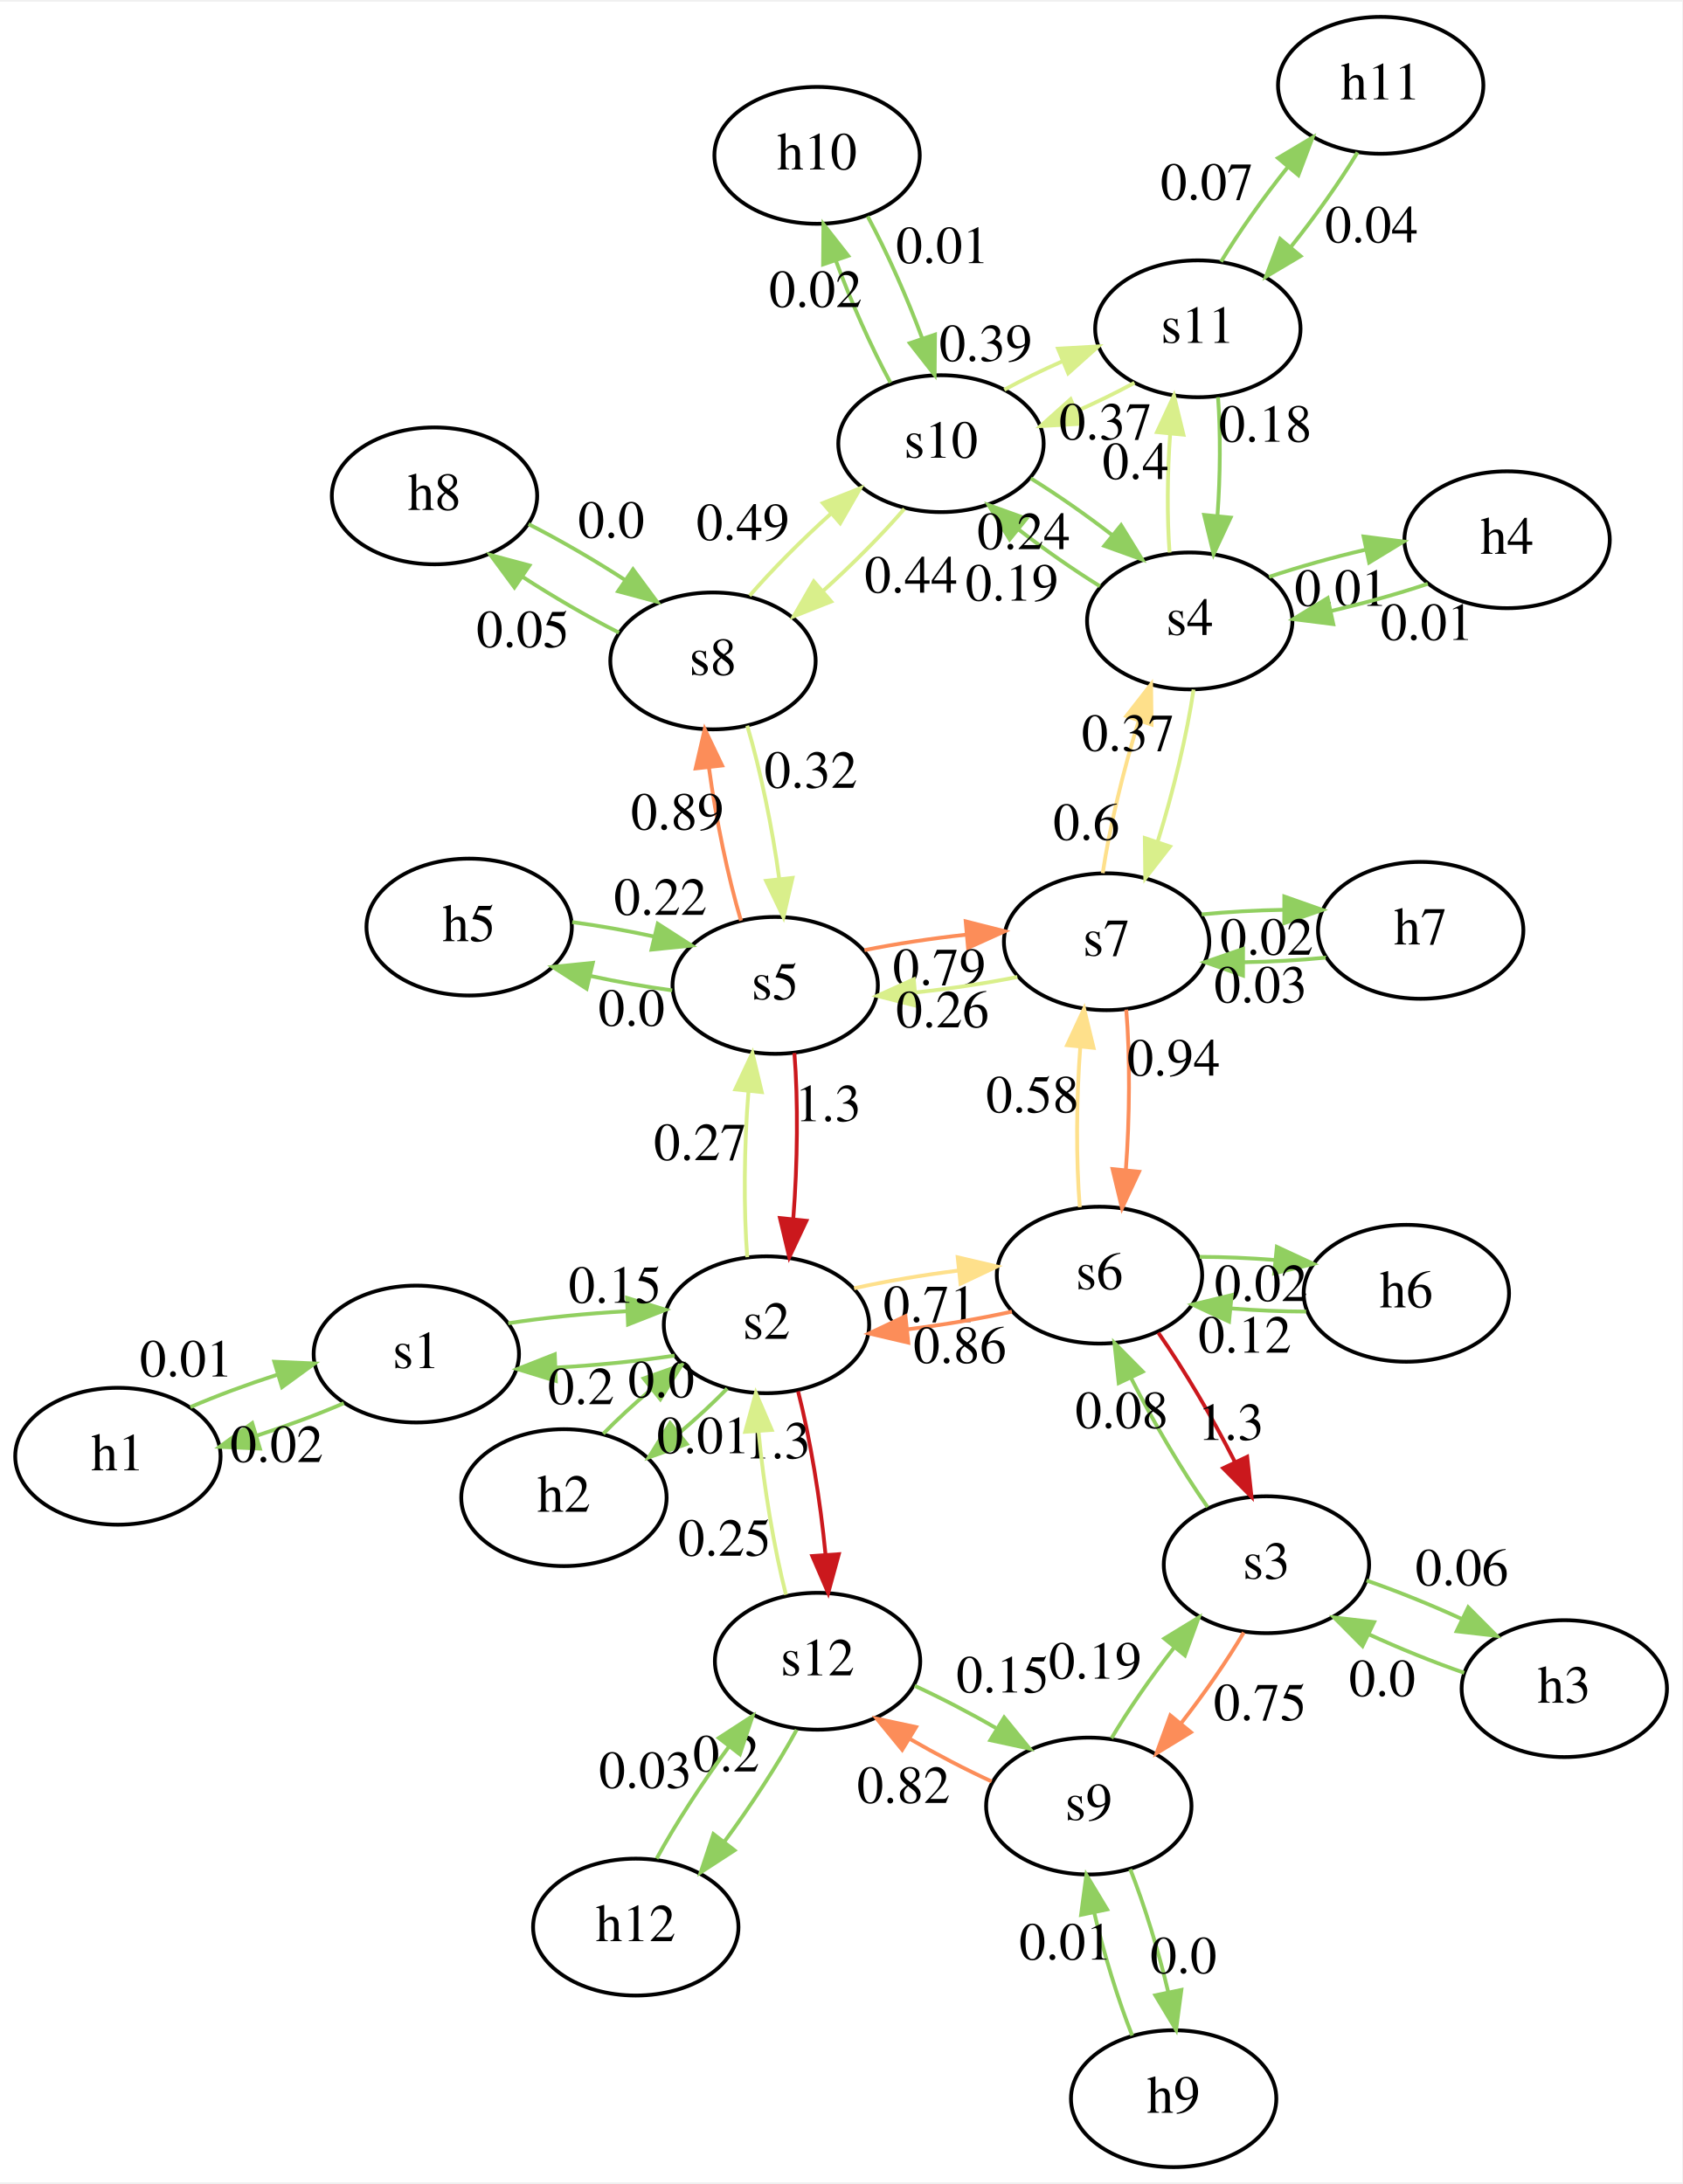
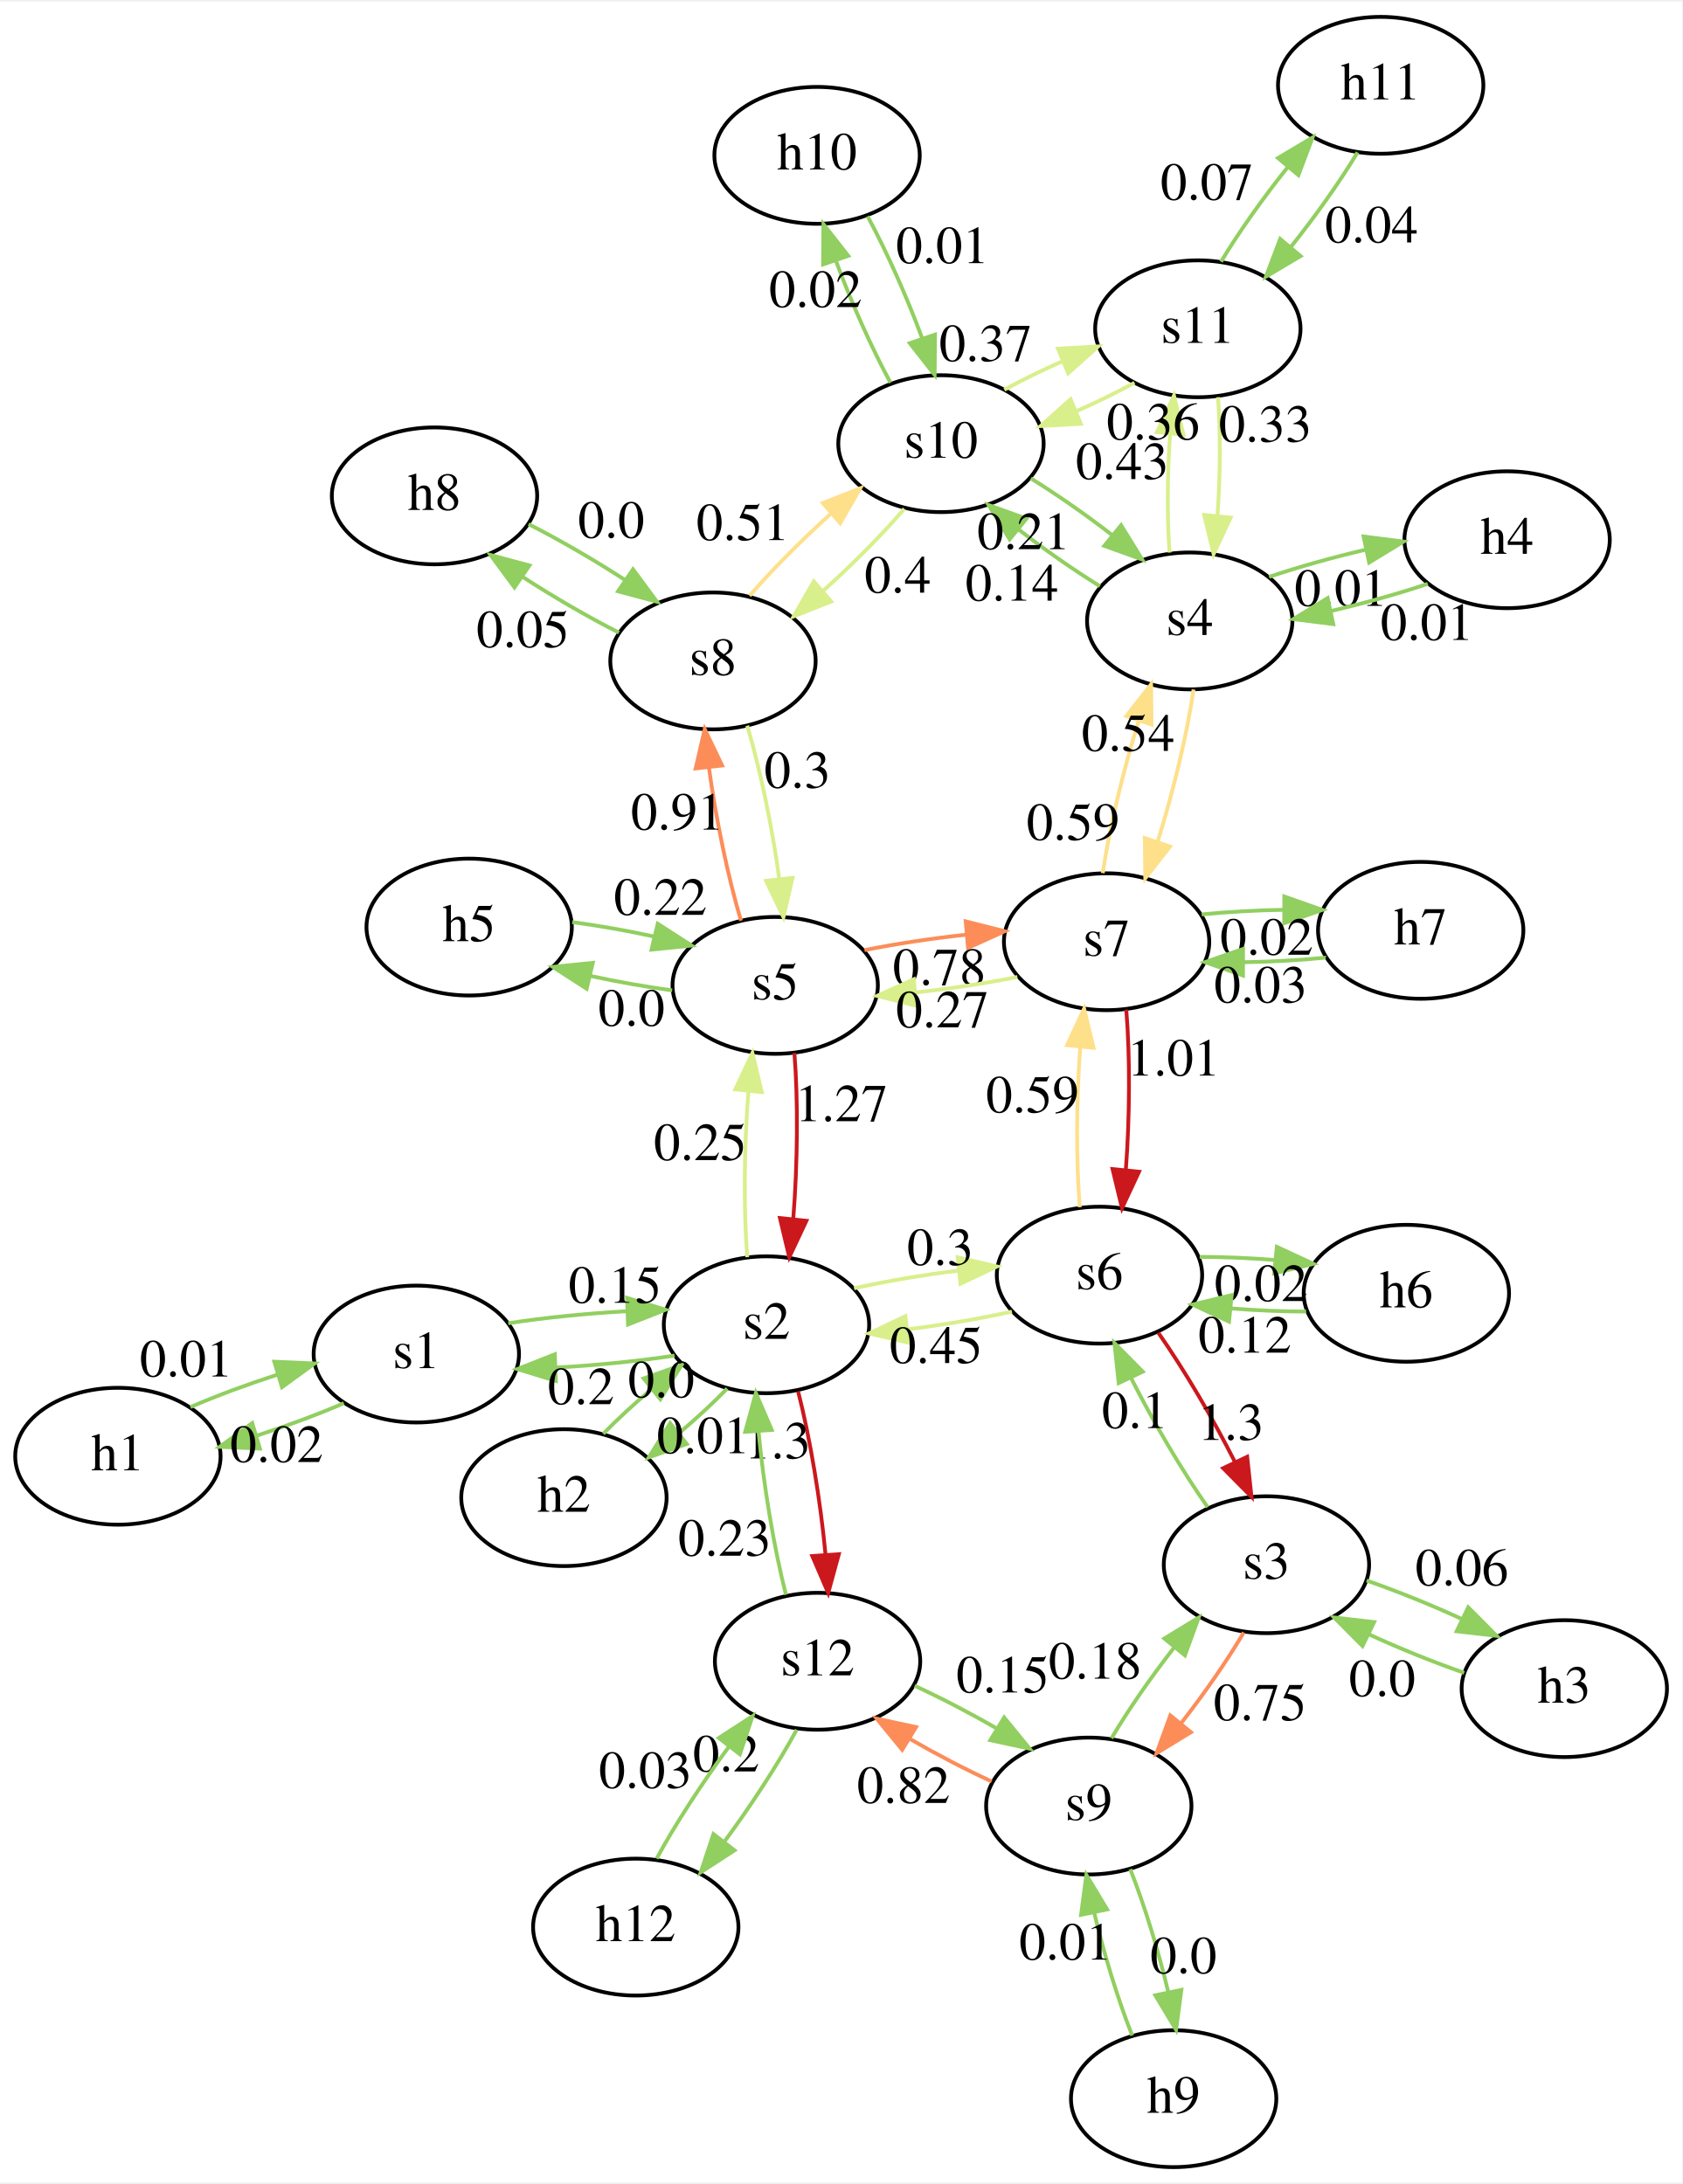
<svg xmlns="http://www.w3.org/2000/svg" width="442pt" height="574pt" viewBox="0.00 0.00 442.32 573.54">
  <g id="graph0" class="graph" transform="scale(1 1) rotate(0) translate(4 569.54)">
    <polygon fill="white" stroke="none" points="-4,4 -4,-569.54 438.32,-569.54 438.32,4 -4,4" />
    <g id="1" class="node">
      <ellipse fill="none" stroke="black" cx="105.47" cy="-213.85" rx="27" ry="18" />
      <text text-anchor="middle" x="105.47" y="-210.15" font-family="Times,serif" font-size="14.00">s1</text>
    </g>
    <g id="2" class="node">
      <ellipse fill="none" stroke="black" cx="197.54" cy="-221.55" rx="27" ry="18" />
      <text text-anchor="middle" x="197.54" y="-217.85" font-family="Times,serif" font-size="14.00">s2</text>
    </g>
    <g id="edge1" class="edge">
      <path fill="none" stroke="#91cf60" d="M129.64,-221.95C139.17,-223.42 150.33,-224.54 160.82,-225.11" />
      <polygon fill="#91cf60" stroke="#91cf60" points="160.873,-228.615 171,-225.5 161.141,-221.62 160.873,-228.615" />
      <text text-anchor="middle" x="157.73" y="-227.33" font-family="Times,serif" font-size="14.00">0.15</text>
    </g>
    <g id="node3" class="node">
      <ellipse fill="none" stroke="black" cx="27" cy="-186.97" rx="27" ry="18" />
      <text text-anchor="middle" x="27" y="-183.27" font-family="Times,serif" font-size="14.00">h1</text>
    </g>
    <g id="edge2" class="edge">
      <path fill="none" stroke="#91cf60" d="M86.406,-200.92C79.508,-197.94 71.473,-194.96 63.581,-192.41" />
      <polygon fill="#91cf60" stroke="#91cf60" points="64.343,-188.984 53.758,-189.45 62.323,-195.686 64.343,-188.984" />
      <text text-anchor="middle" x="68.744" y="-185.46" font-family="Times,serif" font-size="14.00">0.02</text>
    </g>
    <g id="edge3" class="edge">
      <path fill="none" stroke="#91cf60" d="M173.38,-213.45C163.84,-211.98 152.68,-210.87 142.19,-210.29" />
      <polygon fill="#91cf60" stroke="#91cf60" points="142.147,-206.786 132.02,-209.9 141.879,-213.781 142.147,-206.786" />
      <text text-anchor="middle" x="148.78" y="-200.67" font-family="Times,serif" font-size="14.00">0.2</text>
    </g>
    <g id="5" class="node">
      <ellipse fill="none" stroke="black" cx="199.83" cy="-310.81" rx="27" ry="18" />
      <text text-anchor="middle" x="199.83" y="-307.11" font-family="Times,serif" font-size="14.00">s5</text>
    </g>
    <g id="edge4" class="edge">
      <path fill="none" stroke="#d9ef8b" d="M192.49,-239.33C191.5,-251.75 191.65,-268.59 192.79,-282.8" />
      <polygon fill="#d9ef8b" stroke="#d9ef8b" points="189.339,-283.459 193.84,-293.05 196.303,-282.745 189.339,-283.459" />
-       <text text-anchor="middle" x="180.14" y="-264.87" font-family="Times,serif" font-size="14.00">0.27</text>
+       <text text-anchor="middle" x="180.14" y="-264.87" font-family="Times,serif" font-size="14.00">0.25</text>
    </g>
    <g id="6" class="node">
      <ellipse fill="none" stroke="black" cx="285.1" cy="-234.6" rx="27" ry="18" />
      <text text-anchor="middle" x="285.1" y="-230.9" font-family="Times,serif" font-size="14.00">s6</text>
    </g>
    <g id="edge5" class="edge">
-       <path fill="none" stroke="#fee08b" d="M220.57,-231.14C228.94,-233 238.63,-234.64 247.92,-235.79" />
-       <polygon fill="#fee08b" stroke="#fee08b" points="247.815,-239.299 258.13,-236.88 248.558,-232.338 247.815,-239.299" />
-       <text text-anchor="middle" x="240.49" y="-222.27" font-family="Times,serif" font-size="14.00">0.71</text>
+       <path fill="none" stroke="#d9ef8b" d="M220.57,-231.14C228.94,-233 238.63,-234.64 247.92,-235.79" />
+       <polygon fill="#d9ef8b" stroke="#d9ef8b" points="247.815,-239.299 258.13,-236.88 248.558,-232.338 247.815,-239.299" />
+       <text text-anchor="middle" x="243.24" y="-237.27" font-family="Times,serif" font-size="14.00">0.3</text>
    </g>
    <g id="12" class="node">
      <ellipse fill="none" stroke="black" cx="210.97" cy="-133.05" rx="27" ry="18" />
      <text text-anchor="middle" x="210.97" y="-129.35" font-family="Times,serif" font-size="14.00">s12</text>
    </g>
    <g id="edge6" class="edge">
      <path fill="none" stroke="#cb181d" d="M205.85,-204.05C208.99,-191.82 211.74,-175.22 213.06,-161.14" />
      <polygon fill="#cb181d" stroke="#cb181d" points="216.564,-161.21 213.77,-150.99 209.581,-160.721 216.564,-161.21" />
      <text text-anchor="middle" x="200.46" y="-186.4" font-family="Times,serif" font-size="14.00">1.3</text>
    </g>
    <g id="node7" class="node">
      <ellipse fill="none" stroke="black" cx="144.28" cy="-176.08" rx="27" ry="18" />
      <text text-anchor="middle" x="144.28" y="-172.38" font-family="Times,serif" font-size="14.00">h2</text>
    </g>
    <g id="edge7" class="edge">
      <path fill="none" stroke="#91cf60" d="M187.2,-204.76C183.51,-200.97 179.18,-196.97 174.7,-193.18" />
      <polygon fill="#91cf60" stroke="#91cf60" points="176.579,-190.2 166.59,-186.67 172.197,-195.659 176.579,-190.2" />
      <text text-anchor="middle" x="180.95" y="-187.77" font-family="Times,serif" font-size="14.00">0.01</text>
    </g>
    <g id="edge8" class="edge">
      <path fill="none" stroke="#91cf60" d="M46.066,-199.9C52.965,-202.88 60.999,-205.86 68.891,-208.41" />
      <polygon fill="#91cf60" stroke="#91cf60" points="68.129,-211.836 78.714,-211.37 70.149,-205.134 68.129,-211.836" />
      <text text-anchor="middle" x="44.979" y="-207.95" font-family="Times,serif" font-size="14.00">0.01</text>
    </g>
    <g id="edge9" class="edge">
      <path fill="none" stroke="#cb181d" d="M204.88,-293.03C205.88,-280.61 205.72,-263.77 204.59,-249.56" />
      <polygon fill="#cb181d" stroke="#cb181d" points="208.04,-248.897 203.53,-239.31 201.077,-249.617 208.04,-248.897" />
-       <text text-anchor="middle" x="213.74" y="-275.09" font-family="Times,serif" font-size="14.00">1.3</text>
+       <text text-anchor="middle" x="217.24" y="-275.09" font-family="Times,serif" font-size="14.00">1.27</text>
    </g>
    <g id="7" class="node">
      <ellipse fill="none" stroke="black" cx="286.97" cy="-322.29" rx="27" ry="18" />
      <text text-anchor="middle" x="286.97" y="-318.59" font-family="Times,serif" font-size="14.00">s7</text>
    </g>
    <g id="edge10" class="edge">
      <path fill="none" stroke="#fc8d59" d="M223.31,-320.08C231.57,-321.75 241.07,-323.18 250.17,-324.16" />
      <polygon fill="#fc8d59" stroke="#fc8d59" points="249.92,-327.651 260.19,-325.05 250.539,-320.679 249.92,-327.651" />
-       <text text-anchor="middle" x="242.99" y="-310.92" font-family="Times,serif" font-size="14.00">0.79</text>
+       <text text-anchor="middle" x="242.99" y="-310.92" font-family="Times,serif" font-size="14.00">0.78</text>
    </g>
    <g id="8" class="node">
      <ellipse fill="none" stroke="black" cx="183.47" cy="-396.15" rx="27" ry="18" />
      <text text-anchor="middle" x="183.47" y="-392.45" font-family="Times,serif" font-size="14.00">s8</text>
    </g>
    <g id="edge11" class="edge">
      <path fill="none" stroke="#fc8d59" d="M190.83,-327.84C187.4,-339.36 184.2,-354.81 182.41,-368.11" />
      <polygon fill="#fc8d59" stroke="#fc8d59" points="178.915,-367.877 181.3,-378.2 185.873,-368.643 178.915,-367.877" />
-       <text text-anchor="middle" x="174.12" y="-351.78" font-family="Times,serif" font-size="14.00">0.89</text>
+       <text text-anchor="middle" x="174.12" y="-351.78" font-family="Times,serif" font-size="14.00">0.91</text>
    </g>
    <g id="node10" class="node">
      <ellipse fill="none" stroke="black" cx="119.36" cy="-326.15" rx="27" ry="18" />
      <text text-anchor="middle" x="119.36" y="-322.45" font-family="Times,serif" font-size="14.00">h5</text>
    </g>
    <g id="edge12" class="edge">
      <path fill="none" stroke="#91cf60" d="M172.74,-309.5C165.87,-310.42 158.44,-311.73 151.35,-313.27" />
      <polygon fill="#91cf60" stroke="#91cf60" points="150.248,-309.935 141.34,-315.67 151.88,-316.742 150.248,-309.935" />
      <text text-anchor="middle" x="162.05" y="-300.19" font-family="Times,serif" font-size="14.00">0.0</text>
    </g>
    <g id="edge13" class="edge">
-       <path fill="none" stroke="#fc8d59" d="M262.07,-225.01C253.7,-223.15 244.01,-221.52 234.73,-220.36" />
-       <polygon fill="#fc8d59" stroke="#fc8d59" points="234.825,-216.85 224.51,-219.27 234.082,-223.811 234.825,-216.85" />
-       <text text-anchor="middle" x="248.4" y="-211.49" font-family="Times,serif" font-size="14.00">0.86</text>
+       <path fill="none" stroke="#d9ef8b" d="M262.07,-225.01C253.7,-223.15 244.01,-221.52 234.73,-220.36" />
+       <polygon fill="#d9ef8b" stroke="#d9ef8b" points="234.825,-216.85 224.51,-219.27 234.082,-223.811 234.825,-216.85" />
+       <text text-anchor="middle" x="242.15" y="-211.49" font-family="Times,serif" font-size="14.00">0.45</text>
    </g>
    <g id="edge14" class="edge">
      <path fill="none" stroke="#fee08b" d="M279.93,-252.47C278.91,-264.62 279,-280.93 280.06,-294.74" />
      <polygon fill="#fee08b" stroke="#fee08b" points="276.577,-295.086 281.05,-304.69 283.543,-294.393 276.577,-295.086" />
-       <text text-anchor="middle" x="267.49" y="-277.4" font-family="Times,serif" font-size="14.00">0.58</text>
+       <text text-anchor="middle" x="267.49" y="-277.4" font-family="Times,serif" font-size="14.00">0.59</text>
    </g>
    <g id="3" class="node">
      <ellipse fill="none" stroke="black" cx="329" cy="-158.44" rx="27" ry="18" />
      <text text-anchor="middle" x="329" y="-154.74" font-family="Times,serif" font-size="14.00">s3</text>
    </g>
    <g id="edge15" class="edge">
      <path fill="none" stroke="#cb181d" d="M300.56,-219.47C307.36,-209.74 314.95,-196.88 320.72,-185.45" />
      <polygon fill="#cb181d" stroke="#cb181d" points="323.937,-186.834 325.07,-176.3 317.615,-183.829 323.937,-186.834" />
      <text text-anchor="middle" x="319.64" y="-191.26" font-family="Times,serif" font-size="14.00">1.3</text>
    </g>
    <g id="node12" class="node">
      <ellipse fill="none" stroke="black" cx="365.79" cy="-229.83" rx="27" ry="18" />
      <text text-anchor="middle" x="365.79" y="-226.13" font-family="Times,serif" font-size="14.00">h6</text>
    </g>
    <g id="edge16" class="edge">
      <path fill="none" stroke="#91cf60" d="M311.45,-239.41C317.76,-239.4 324.59,-239.11 331.21,-238.58" />
      <polygon fill="#91cf60" stroke="#91cf60" points="331.737,-242.045 341.34,-237.57 331.042,-235.079 331.737,-242.045" />
      <text text-anchor="middle" x="327.58" y="-227.79" font-family="Times,serif" font-size="14.00">0.02</text>
    </g>
    <g id="edge17" class="edge">
-       <path fill="none" stroke="#d9ef8b" d="M202.66,-150.55C199.52,-162.79 196.77,-179.39 195.45,-193.47" />
-       <polygon fill="#d9ef8b" stroke="#d9ef8b" points="191.946,-193.4 194.74,-203.62 198.929,-193.889 191.946,-193.4" />
-       <text text-anchor="middle" x="186.55" y="-160.81" font-family="Times,serif" font-size="14.00">0.25</text>
+       <path fill="none" stroke="#91cf60" d="M202.66,-150.55C199.52,-162.79 196.77,-179.39 195.45,-193.47" />
+       <polygon fill="#91cf60" stroke="#91cf60" points="191.946,-193.4 194.74,-203.62 198.929,-193.889 191.946,-193.4" />
+       <text text-anchor="middle" x="186.55" y="-160.81" font-family="Times,serif" font-size="14.00">0.23</text>
    </g>
    <g id="9" class="node">
      <ellipse fill="none" stroke="black" cx="282.29" cy="-94.971" rx="27" ry="18" />
      <text text-anchor="middle" x="282.29" y="-91.271" font-family="Times,serif" font-size="14.00">s9</text>
    </g>
    <g id="edge18" class="edge">
      <path fill="none" stroke="#91cf60" d="M236.51,-126.59C243.46,-123.39 250.96,-119.49 257.85,-115.5" />
      <polygon fill="#91cf60" stroke="#91cf60" points="260.037,-118.265 266.74,-110.06 256.383,-112.294 260.037,-118.265" />
      <text text-anchor="middle" x="259.68" y="-124.84" font-family="Times,serif" font-size="14.00">0.15</text>
    </g>
    <g id="node14" class="node">
      <ellipse fill="none" stroke="black" cx="163.17" cy="-63.131" rx="27" ry="18" />
      <text text-anchor="middle" x="163.17" y="-59.431" font-family="Times,serif" font-size="14.00">h12</text>
    </g>
    <g id="edge19" class="edge">
      <path fill="none" stroke="#91cf60" d="M205.48,-115.04C200.59,-106.01 193.45,-95.038 186.38,-85.486" />
      <polygon fill="#91cf60" stroke="#91cf60" points="189.131,-83.322 180.25,-77.544 183.589,-87.599 189.131,-83.322" />
      <text text-anchor="middle" x="186.93" y="-104.07" font-family="Times,serif" font-size="14.00">0.2</text>
    </g>
    <g id="edge20" class="edge">
      <path fill="none" stroke="#91cf60" d="M154.62,-192.88C158.31,-196.66 162.65,-200.67 167.13,-204.46" />
      <polygon fill="#91cf60" stroke="#91cf60" points="165.243,-207.434 175.23,-210.97 169.628,-201.977 165.243,-207.434" />
      <text text-anchor="middle" x="169.87" y="-202.47" font-family="Times,serif" font-size="14.00">0.0</text>
    </g>
    <g id="edge21" class="edge">
      <path fill="none" stroke="#d9ef8b" d="M263.5,-313.02C255.23,-311.35 245.73,-309.92 236.63,-308.94" />
      <polygon fill="#d9ef8b" stroke="#d9ef8b" points="236.891,-305.449 226.62,-308.05 236.271,-312.422 236.891,-305.449" />
-       <text text-anchor="middle" x="243.82" y="-299.78" font-family="Times,serif" font-size="14.00">0.26</text>
+       <text text-anchor="middle" x="243.82" y="-299.78" font-family="Times,serif" font-size="14.00">0.27</text>
    </g>
    <g id="edge22" class="edge">
-       <path fill="none" stroke="#fc8d59" d="M292.14,-304.43C293.16,-292.28 293.07,-275.96 292.02,-262.16" />
-       <polygon fill="#fc8d59" stroke="#fc8d59" points="295.502,-261.8 291.02,-252.2 288.537,-262.5 295.502,-261.8" />
-       <text text-anchor="middle" x="304.58" y="-287.09" font-family="Times,serif" font-size="14.00">0.94</text>
+       <path fill="none" stroke="#cb181d" d="M292.14,-304.43C293.16,-292.28 293.07,-275.96 292.02,-262.16" />
+       <polygon fill="#cb181d" stroke="#cb181d" points="295.502,-261.8 291.02,-252.2 288.537,-262.5 295.502,-261.8" />
+       <text text-anchor="middle" x="304.58" y="-287.09" font-family="Times,serif" font-size="14.00">1.01</text>
    </g>
    <g id="4" class="node">
      <ellipse fill="none" stroke="black" cx="308.83" cy="-406.67" rx="27" ry="18" />
      <text text-anchor="middle" x="308.83" y="-402.97" font-family="Times,serif" font-size="14.00">s4</text>
    </g>
    <g id="edge23" class="edge">
      <path fill="none" stroke="#fee08b" d="M285.96,-340.34C287.66,-351.96 291.31,-367.23 295.36,-380.2" />
      <polygon fill="#fee08b" stroke="#fee08b" points="292.154,-381.646 298.67,-390 298.786,-379.406 292.154,-381.646" />
-       <text text-anchor="middle" x="281.66" y="-349.07" font-family="Times,serif" font-size="14.00">0.6</text>
+       <text text-anchor="middle" x="278.16" y="-349.07" font-family="Times,serif" font-size="14.00">0.59</text>
    </g>
    <g id="node16" class="node">
      <ellipse fill="none" stroke="black" cx="369.56" cy="-325.29" rx="27" ry="18" />
      <text text-anchor="middle" x="369.56" y="-321.59" font-family="Times,serif" font-size="14.00">h7</text>
    </g>
    <g id="edge24" class="edge">
      <path fill="none" stroke="#91cf60" d="M311.97,-329.48C318.79,-330.15 326.32,-330.57 333.62,-330.69" />
      <polygon fill="#91cf60" stroke="#91cf60" points="333.701,-334.19 343.69,-330.66 333.68,-327.19 333.701,-334.19" />
      <text text-anchor="middle" x="329.05" y="-318.88" font-family="Times,serif" font-size="14.00">0.02</text>
    </g>
    <g id="edge25" class="edge">
      <path fill="none" stroke="#d9ef8b" d="M192.48,-379.11C195.91,-367.6 199.11,-352.15 200.89,-338.85" />
      <polygon fill="#d9ef8b" stroke="#d9ef8b" points="204.385,-339.083 202,-328.76 197.427,-338.317 204.385,-339.083" />
-       <text text-anchor="middle" x="209.19" y="-362.78" font-family="Times,serif" font-size="14.00">0.32</text>
+       <text text-anchor="middle" x="205.69" y="-362.78" font-family="Times,serif" font-size="14.00">0.3</text>
    </g>
    <g id="10" class="node">
      <ellipse fill="none" stroke="black" cx="243.42" cy="-453.29" rx="27" ry="18" />
      <text text-anchor="middle" x="243.42" y="-449.59" font-family="Times,serif" font-size="14.00">s10</text>
    </g>
    <g id="edge26" class="edge">
-       <path fill="none" stroke="#d9ef8b" d="M193.1,-413.29C199.02,-420.15 206.85,-428.01 214.58,-434.97" />
-       <polygon fill="#d9ef8b" stroke="#d9ef8b" points="212.347,-437.666 222.2,-441.56 216.926,-432.371 212.347,-437.666" />
-       <text text-anchor="middle" x="191.34" y="-427.93" font-family="Times,serif" font-size="14.00">0.49</text>
+       <path fill="none" stroke="#fee08b" d="M193.1,-413.29C199.02,-420.15 206.85,-428.01 214.58,-434.97" />
+       <polygon fill="#fee08b" stroke="#fee08b" points="212.347,-437.666 222.2,-441.56 216.926,-432.371 212.347,-437.666" />
+       <text text-anchor="middle" x="191.34" y="-427.93" font-family="Times,serif" font-size="14.00">0.51</text>
    </g>
    <g id="node18" class="node">
      <ellipse fill="none" stroke="black" cx="110.25" cy="-439.56" rx="27" ry="18" />
      <text text-anchor="middle" x="110.25" y="-435.86" font-family="Times,serif" font-size="14.00">h8</text>
    </g>
    <g id="edge27" class="edge">
      <path fill="none" stroke="#91cf60" d="M158.73,-403.59C150.49,-407.78 141.37,-413.08 133.27,-418.35" />
      <polygon fill="#91cf60" stroke="#91cf60" points="131.272,-415.476 124.98,-424 135.214,-421.26 131.272,-415.476" />
      <text text-anchor="middle" x="133.5" y="-399.77" font-family="Times,serif" font-size="14.00">0.05</text>
    </g>
    <g id="edge28" class="edge">
      <path fill="none" stroke="#91cf60" d="M146.46,-327.45C153.32,-326.54 160.76,-325.23 167.84,-323.69" />
      <polygon fill="#91cf60" stroke="#91cf60" points="168.942,-327.025 177.85,-321.29 167.31,-320.218 168.942,-327.025" />
      <text text-anchor="middle" x="169.65" y="-329.37" font-family="Times,serif" font-size="14.00">0.22</text>
    </g>
    <g id="edge29" class="edge">
      <path fill="none" stroke="#91cf60" d="M313.54,-173.58C306.74,-183.3 299.15,-196.17 293.38,-207.59" />
      <polygon fill="#91cf60" stroke="#91cf60" points="290.158,-206.215 289.03,-216.75 296.481,-209.218 290.158,-206.215" />
-       <text text-anchor="middle" x="290.96" y="-194.38" font-family="Times,serif" font-size="14.00">0.08</text>
+       <text text-anchor="middle" x="294.46" y="-194.38" font-family="Times,serif" font-size="14.00">0.1</text>
    </g>
    <g id="edge30" class="edge">
      <path fill="none" stroke="#fc8d59" d="M323.04,-140.63C318.69,-133.23 312.71,-124.62 306.64,-116.85" />
      <polygon fill="#fc8d59" stroke="#fc8d59" points="309.142,-114.381 300.1,-108.86 303.726,-118.815 309.142,-114.381" />
      <text text-anchor="middle" x="327.34" y="-117.54" font-family="Times,serif" font-size="14.00">0.75</text>
    </g>
    <g id="node19" class="node">
      <ellipse fill="none" stroke="black" cx="407.32" cy="-125.85" rx="27" ry="18" />
      <text text-anchor="middle" x="407.32" y="-122.15" font-family="Times,serif" font-size="14.00">h3</text>
    </g>
    <g id="edge31" class="edge">
      <path fill="none" stroke="#91cf60" d="M355.34,-154.28C363.42,-151.47 372.33,-147.87 380.45,-144.13" />
      <polygon fill="#91cf60" stroke="#91cf60" points="382.057,-147.241 389.53,-139.73 379.005,-140.941 382.057,-147.241" />
      <text text-anchor="middle" x="380.39" y="-153.01" font-family="Times,serif" font-size="14.00">0.06</text>
    </g>
    <g id="edge32" class="edge">
      <path fill="none" stroke="#91cf60" d="M339.44,-225.02C333.13,-225.03 326.3,-225.32 319.68,-225.85" />
      <polygon fill="#91cf60" stroke="#91cf60" points="319.163,-222.384 309.56,-226.86 319.858,-229.35 319.163,-222.384" />
      <text text-anchor="middle" x="323.31" y="-214.23" font-family="Times,serif" font-size="14.00">0.12</text>
    </g>
    <g id="edge33" class="edge">
      <path fill="none" stroke="#fc8d59" d="M256.74,-101.44C249.8,-104.63 242.3,-108.54 235.41,-112.53" />
      <polygon fill="#fc8d59" stroke="#fc8d59" points="233.224,-109.764 226.51,-117.96 236.87,-115.739 233.224,-109.764" />
      <text text-anchor="middle" x="233.58" y="-95.784" font-family="Times,serif" font-size="14.00">0.82</text>
    </g>
    <g id="edge34" class="edge">
      <path fill="none" stroke="#91cf60" d="M288.25,-112.79C292.61,-120.18 298.58,-128.8 304.65,-136.56" />
      <polygon fill="#91cf60" stroke="#91cf60" points="302.148,-139.029 311.19,-144.55 307.564,-134.595 302.148,-139.029" />
-       <text text-anchor="middle" x="283.95" y="-128.48" font-family="Times,serif" font-size="14.00">0.19</text>
+       <text text-anchor="middle" x="283.95" y="-128.48" font-family="Times,serif" font-size="14.00">0.18</text>
    </g>
    <g id="node20" class="node">
      <ellipse fill="none" stroke="black" cx="304.6" cy="-18" rx="27" ry="18" />
      <text text-anchor="middle" x="304.6" y="-14.3" font-family="Times,serif" font-size="14.00">h9</text>
    </g>
    <g id="edge35" class="edge">
      <path fill="none" stroke="#91cf60" d="M293.19,-78.356C296.92,-68.921 300.62,-56.874 303.18,-46.023" />
      <polygon fill="#91cf60" stroke="#91cf60" points="306.632,-46.614 305.24,-36.111 299.778,-45.19 306.632,-46.614" />
      <text text-anchor="middle" x="307.18" y="-50.989" font-family="Times,serif" font-size="14.00">0.0</text>
    </g>
    <g id="edge36" class="edge">
      <path fill="none" stroke="#91cf60" d="M168.65,-81.14C173.54,-90.17 180.68,-101.15 187.75,-110.7" />
      <polygon fill="#91cf60" stroke="#91cf60" points="185.004,-112.87 193.89,-118.64 190.541,-108.588 185.004,-112.87" />
      <text text-anchor="middle" x="165.7" y="-99.72" font-family="Times,serif" font-size="14.00">0.03</text>
    </g>
    <g id="edge39" class="edge">
-       <path fill="none" stroke="#d9ef8b" d="M309.84,-388.62C308.15,-377.01 304.5,-361.73 300.44,-348.76" />
-       <polygon fill="#d9ef8b" stroke="#d9ef8b" points="303.651,-347.328 297.14,-338.97 297.018,-349.564 303.651,-347.328" />
-       <text text-anchor="middle" x="292.64" y="-372.49" font-family="Times,serif" font-size="14.00">0.37</text>
+       <path fill="none" stroke="#fee08b" d="M309.84,-388.62C308.15,-377.01 304.5,-361.73 300.44,-348.76" />
+       <polygon fill="#fee08b" stroke="#fee08b" points="303.651,-347.328 297.14,-338.97 297.018,-349.564 303.651,-347.328" />
+       <text text-anchor="middle" x="292.64" y="-372.49" font-family="Times,serif" font-size="14.00">0.54</text>
    </g>
    <g id="edge40" class="edge">
      <path fill="none" stroke="#91cf60" d="M285.21,-415.8C278.25,-420.12 270.71,-425.39 263.96,-430.62" />
      <polygon fill="#91cf60" stroke="#91cf60" points="261.48,-428.125 255.93,-437.15 265.897,-433.556 261.48,-428.125" />
-       <text text-anchor="middle" x="262.08" y="-412.01" font-family="Times,serif" font-size="14.00">0.19</text>
+       <text text-anchor="middle" x="262.08" y="-412.01" font-family="Times,serif" font-size="14.00">0.14</text>
    </g>
    <g id="11" class="node">
      <ellipse fill="none" stroke="black" cx="310.96" cy="-483.5" rx="27" ry="18" />
      <text text-anchor="middle" x="310.96" y="-479.8" font-family="Times,serif" font-size="14.00">s11</text>
    </g>
    <g id="edge41" class="edge">
      <path fill="none" stroke="#d9ef8b" d="M303.53,-424.65C302.84,-433.89 302.92,-445.35 303.67,-455.7" />
      <polygon fill="#d9ef8b" stroke="#d9ef8b" points="300.215,-456.332 304.68,-465.94 307.181,-455.645 300.215,-456.332" />
-       <text text-anchor="middle" x="294.6" y="-443.98" font-family="Times,serif" font-size="14.00">0.4</text>
+       <text text-anchor="middle" x="291.1" y="-443.98" font-family="Times,serif" font-size="14.00">0.43</text>
    </g>
    <g id="node22" class="node">
      <ellipse fill="none" stroke="black" cx="392.28" cy="-428.02" rx="27" ry="18" />
      <text text-anchor="middle" x="392.28" y="-424.32" font-family="Times,serif" font-size="14.00">h4</text>
    </g>
    <g id="edge42" class="edge">
      <path fill="none" stroke="#91cf60" d="M329.69,-418.26C337.39,-420.85 346.35,-423.36 355.05,-425.4" />
      <polygon fill="#91cf60" stroke="#91cf60" points="354.539,-428.87 365.05,-427.54 356.004,-422.025 354.539,-428.87" />
      <text text-anchor="middle" x="348.62" y="-410.63" font-family="Times,serif" font-size="14.00">0.01</text>
    </g>
    <g id="edge51" class="edge">
      <path fill="none" stroke="#91cf60" d="M344.56,-318.11C337.74,-317.43 330.21,-317.02 322.92,-316.9" />
      <polygon fill="#91cf60" stroke="#91cf60" points="322.83,-313.4 312.84,-316.93 322.85,-320.4 322.83,-313.4" />
      <text text-anchor="middle" x="327.49" y="-306.3" font-family="Times,serif" font-size="14.00">0.03</text>
    </g>
    <g id="edge43" class="edge">
      <path fill="none" stroke="#d9ef8b" d="M233.79,-436.15C227.87,-429.29 220.05,-421.43 212.32,-414.47" />
      <polygon fill="#d9ef8b" stroke="#d9ef8b" points="214.553,-411.774 204.7,-407.88 209.974,-417.069 214.553,-411.774" />
-       <text text-anchor="middle" x="235.56" y="-414.11" font-family="Times,serif" font-size="14.00">0.44</text>
+       <text text-anchor="middle" x="232.06" y="-414.11" font-family="Times,serif" font-size="14.00">0.4</text>
    </g>
    <g id="edge44" class="edge">
      <path fill="none" stroke="#91cf60" d="M267.05,-444.16C274.01,-439.84 281.55,-434.58 288.3,-429.35" />
      <polygon fill="#91cf60" stroke="#91cf60" points="290.78,-431.845 296.33,-422.82 286.363,-426.414 290.78,-431.845" />
-       <text text-anchor="middle" x="265.17" y="-425.55" font-family="Times,serif" font-size="14.00">0.24</text>
+       <text text-anchor="middle" x="265.17" y="-425.55" font-family="Times,serif" font-size="14.00">0.21</text>
    </g>
    <g id="edge45" class="edge">
      <path fill="none" stroke="#d9ef8b" d="M260.08,-467.48C264.74,-470.03 269.98,-472.59 275.28,-474.93" />
      <polygon fill="#d9ef8b" stroke="#d9ef8b" points="274.192,-478.268 284.77,-478.87 276.876,-471.803 274.192,-478.268" />
-       <text text-anchor="middle" x="255.18" y="-475.01" font-family="Times,serif" font-size="14.00">0.39</text>
+       <text text-anchor="middle" x="255.18" y="-475.01" font-family="Times,serif" font-size="14.00">0.37</text>
    </g>
    <g id="node23" class="node">
      <ellipse fill="none" stroke="black" cx="210.84" cy="-529.12" rx="27" ry="18" />
      <text text-anchor="middle" x="210.84" y="-525.42" font-family="Times,serif" font-size="14.00">h10</text>
    </g>
    <g id="edge46" class="edge">
      <path fill="none" stroke="#91cf60" d="M230.14,-469.33C225.08,-478.68 219.72,-490.71 215.74,-501.54" />
      <polygon fill="#91cf60" stroke="#91cf60" points="212.419,-500.436 212.51,-511.03 219.045,-502.691 212.419,-500.436" />
      <text text-anchor="middle" x="210.44" y="-489.23" font-family="Times,serif" font-size="14.00">0.02</text>
    </g>
    <g id="edge54" class="edge">
      <path fill="none" stroke="#91cf60" d="M134.99,-432.12C143.23,-427.93 152.35,-422.64 160.45,-417.37" />
      <polygon fill="#91cf60" stroke="#91cf60" points="162.448,-420.244 168.74,-411.72 158.506,-414.46 162.448,-420.244" />
      <text text-anchor="middle" x="156.72" y="-428.54" font-family="Times,serif" font-size="14.00">0.0</text>
    </g>
    <g id="edge37" class="edge">
      <path fill="none" stroke="#91cf60" d="M380.99,-130.01C372.9,-132.82 363.99,-136.42 355.87,-140.16" />
      <polygon fill="#91cf60" stroke="#91cf60" points="354.263,-137.049 346.79,-144.56 357.315,-143.349 354.263,-137.049" />
      <text text-anchor="middle" x="359.43" y="-123.88" font-family="Times,serif" font-size="14.00">0.0</text>
    </g>
    <g id="edge38" class="edge">
      <path fill="none" stroke="#91cf60" d="M293.7,-34.616C289.96,-44.05 286.27,-56.097 283.71,-66.948" />
      <polygon fill="#91cf60" stroke="#91cf60" points="280.258,-66.357 281.65,-76.86 287.112,-67.781 280.258,-66.357" />
      <text text-anchor="middle" x="276.21" y="-54.582" font-family="Times,serif" font-size="14.00">0.01</text>
    </g>
    <g id="edge47" class="edge">
-       <path fill="none" stroke="#91cf60" d="M316.27,-465.52C316.95,-456.28 316.88,-444.82 316.13,-434.47" />
-       <polygon fill="#91cf60" stroke="#91cf60" points="319.585,-433.843 315.11,-424.24 312.62,-434.538 319.585,-433.843" />
-       <text text-anchor="middle" x="328.7" y="-453.8" font-family="Times,serif" font-size="14.00">0.18</text>
+       <path fill="none" stroke="#d9ef8b" d="M316.27,-465.52C316.95,-456.28 316.88,-444.82 316.13,-434.47" />
+       <polygon fill="#d9ef8b" stroke="#d9ef8b" points="319.585,-433.843 315.11,-424.24 312.62,-434.538 319.585,-433.843" />
+       <text text-anchor="middle" x="328.7" y="-453.8" font-family="Times,serif" font-size="14.00">0.33</text>
    </g>
    <g id="edge48" class="edge">
      <path fill="none" stroke="#d9ef8b" d="M294.3,-469.31C289.65,-466.76 284.41,-464.21 279.11,-461.86" />
      <polygon fill="#d9ef8b" stroke="#d9ef8b" points="280.188,-458.518 269.61,-457.92 277.506,-464.984 280.188,-458.518" />
-       <text text-anchor="middle" x="286.71" y="-454.38" font-family="Times,serif" font-size="14.00">0.37</text>
+       <text text-anchor="middle" x="299.21" y="-454.38" font-family="Times,serif" font-size="14.00">0.36</text>
    </g>
    <g id="node24" class="node">
      <ellipse fill="none" stroke="black" cx="359.04" cy="-547.54" rx="27" ry="18" />
      <text text-anchor="middle" x="359.04" y="-543.84" font-family="Times,serif" font-size="14.00">h11</text>
    </g>
    <g id="edge49" class="edge">
      <path fill="none" stroke="#91cf60" d="M317.06,-501.15C321.71,-508.89 328.18,-518.01 334.69,-526.13" />
      <polygon fill="#91cf60" stroke="#91cf60" points="332.035,-528.412 341.14,-533.83 337.402,-523.917 332.035,-528.412" />
      <text text-anchor="middle" x="313.37" y="-517.44" font-family="Times,serif" font-size="14.00">0.07</text>
    </g>
    <g id="edge50" class="edge">
      <path fill="none" stroke="#91cf60" d="M371.42,-416.43C363.73,-413.84 354.76,-411.33 346.06,-409.3" />
      <polygon fill="#91cf60" stroke="#91cf60" points="346.572,-405.83 336.06,-407.15 345.101,-412.674 346.572,-405.83" />
      <text text-anchor="middle" x="371.24" y="-401.66" font-family="Times,serif" font-size="14.00">0.01</text>
    </g>
    <g id="edge52" class="edge">
      <path fill="none" stroke="#91cf60" d="M224.13,-513.09C229.19,-503.73 234.54,-491.7 238.53,-480.87" />
      <polygon fill="#91cf60" stroke="#91cf60" points="241.851,-481.974 241.76,-471.38 235.225,-479.719 241.851,-481.974" />
      <text text-anchor="middle" x="243.83" y="-500.78" font-family="Times,serif" font-size="14.00">0.01</text>
    </g>
    <g id="edge53" class="edge">
      <path fill="none" stroke="#91cf60" d="M352.95,-529.9C348.3,-522.15 341.82,-513.03 335.32,-504.91" />
      <polygon fill="#91cf60" stroke="#91cf60" points="337.972,-502.626 328.86,-497.22 332.612,-507.128 337.972,-502.626" />
      <text text-anchor="middle" x="356.63" y="-506.21" font-family="Times,serif" font-size="14.00">0.04</text>
    </g>
  </g>
</svg>
